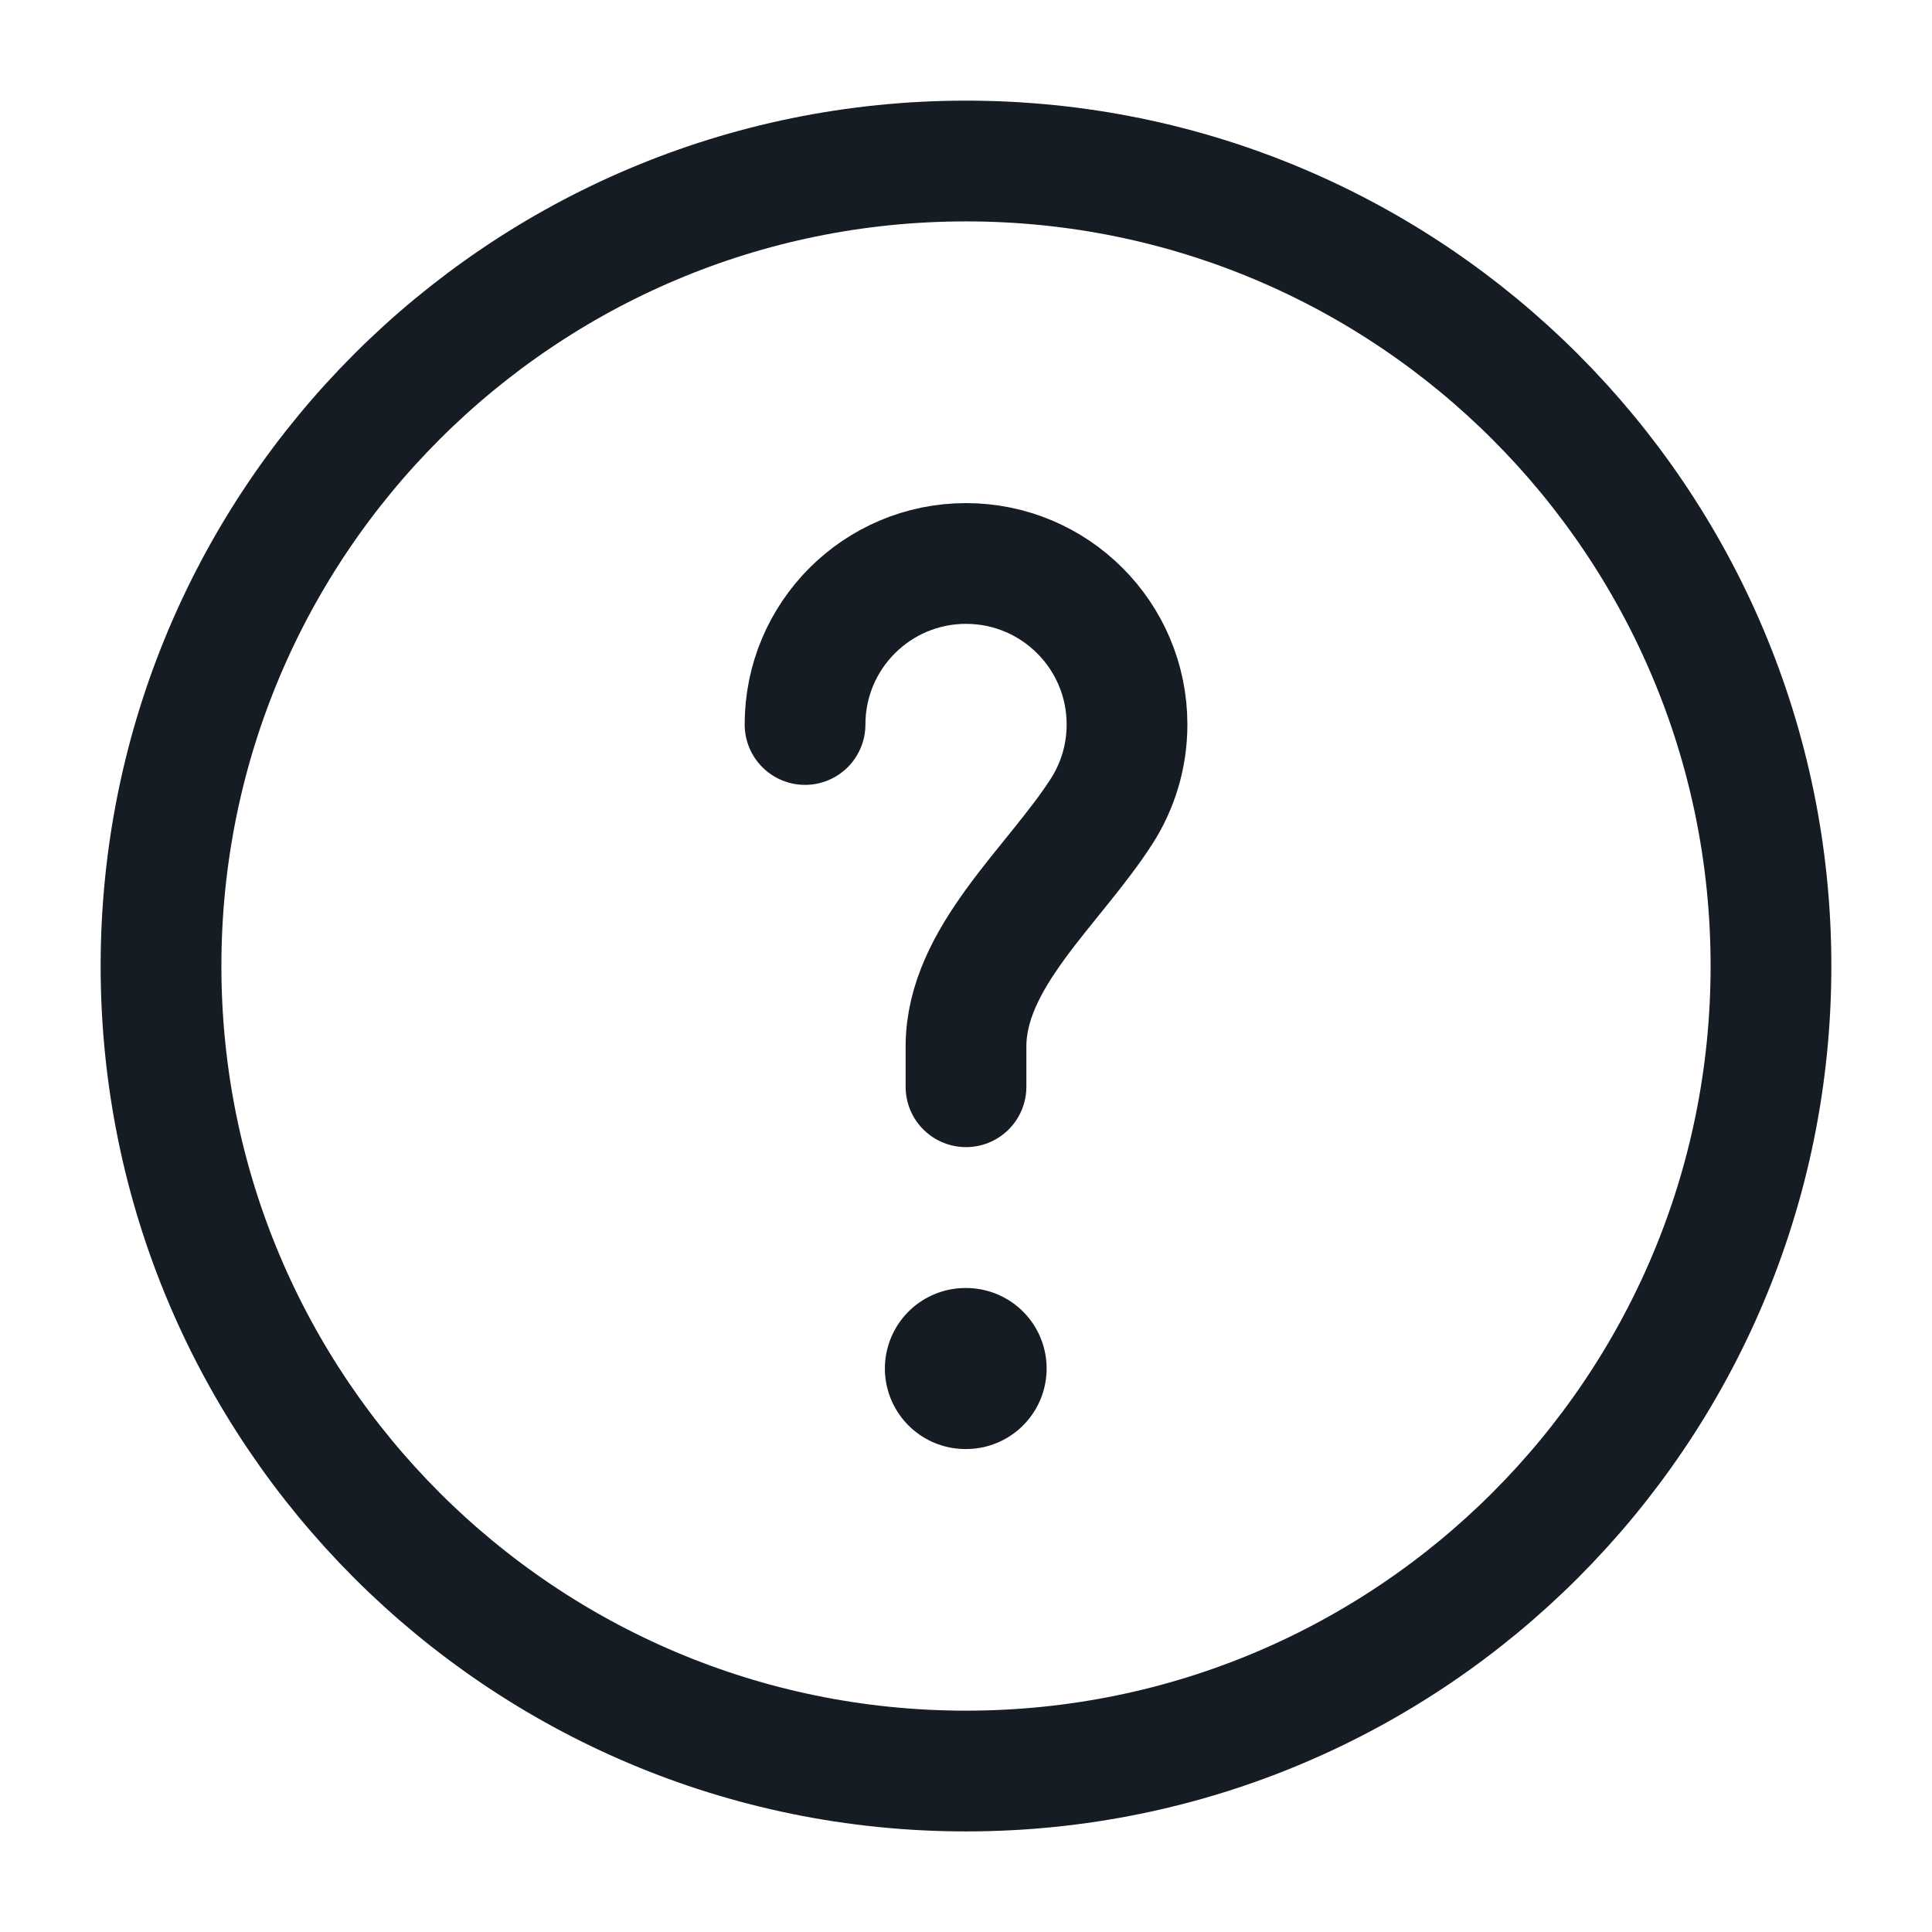
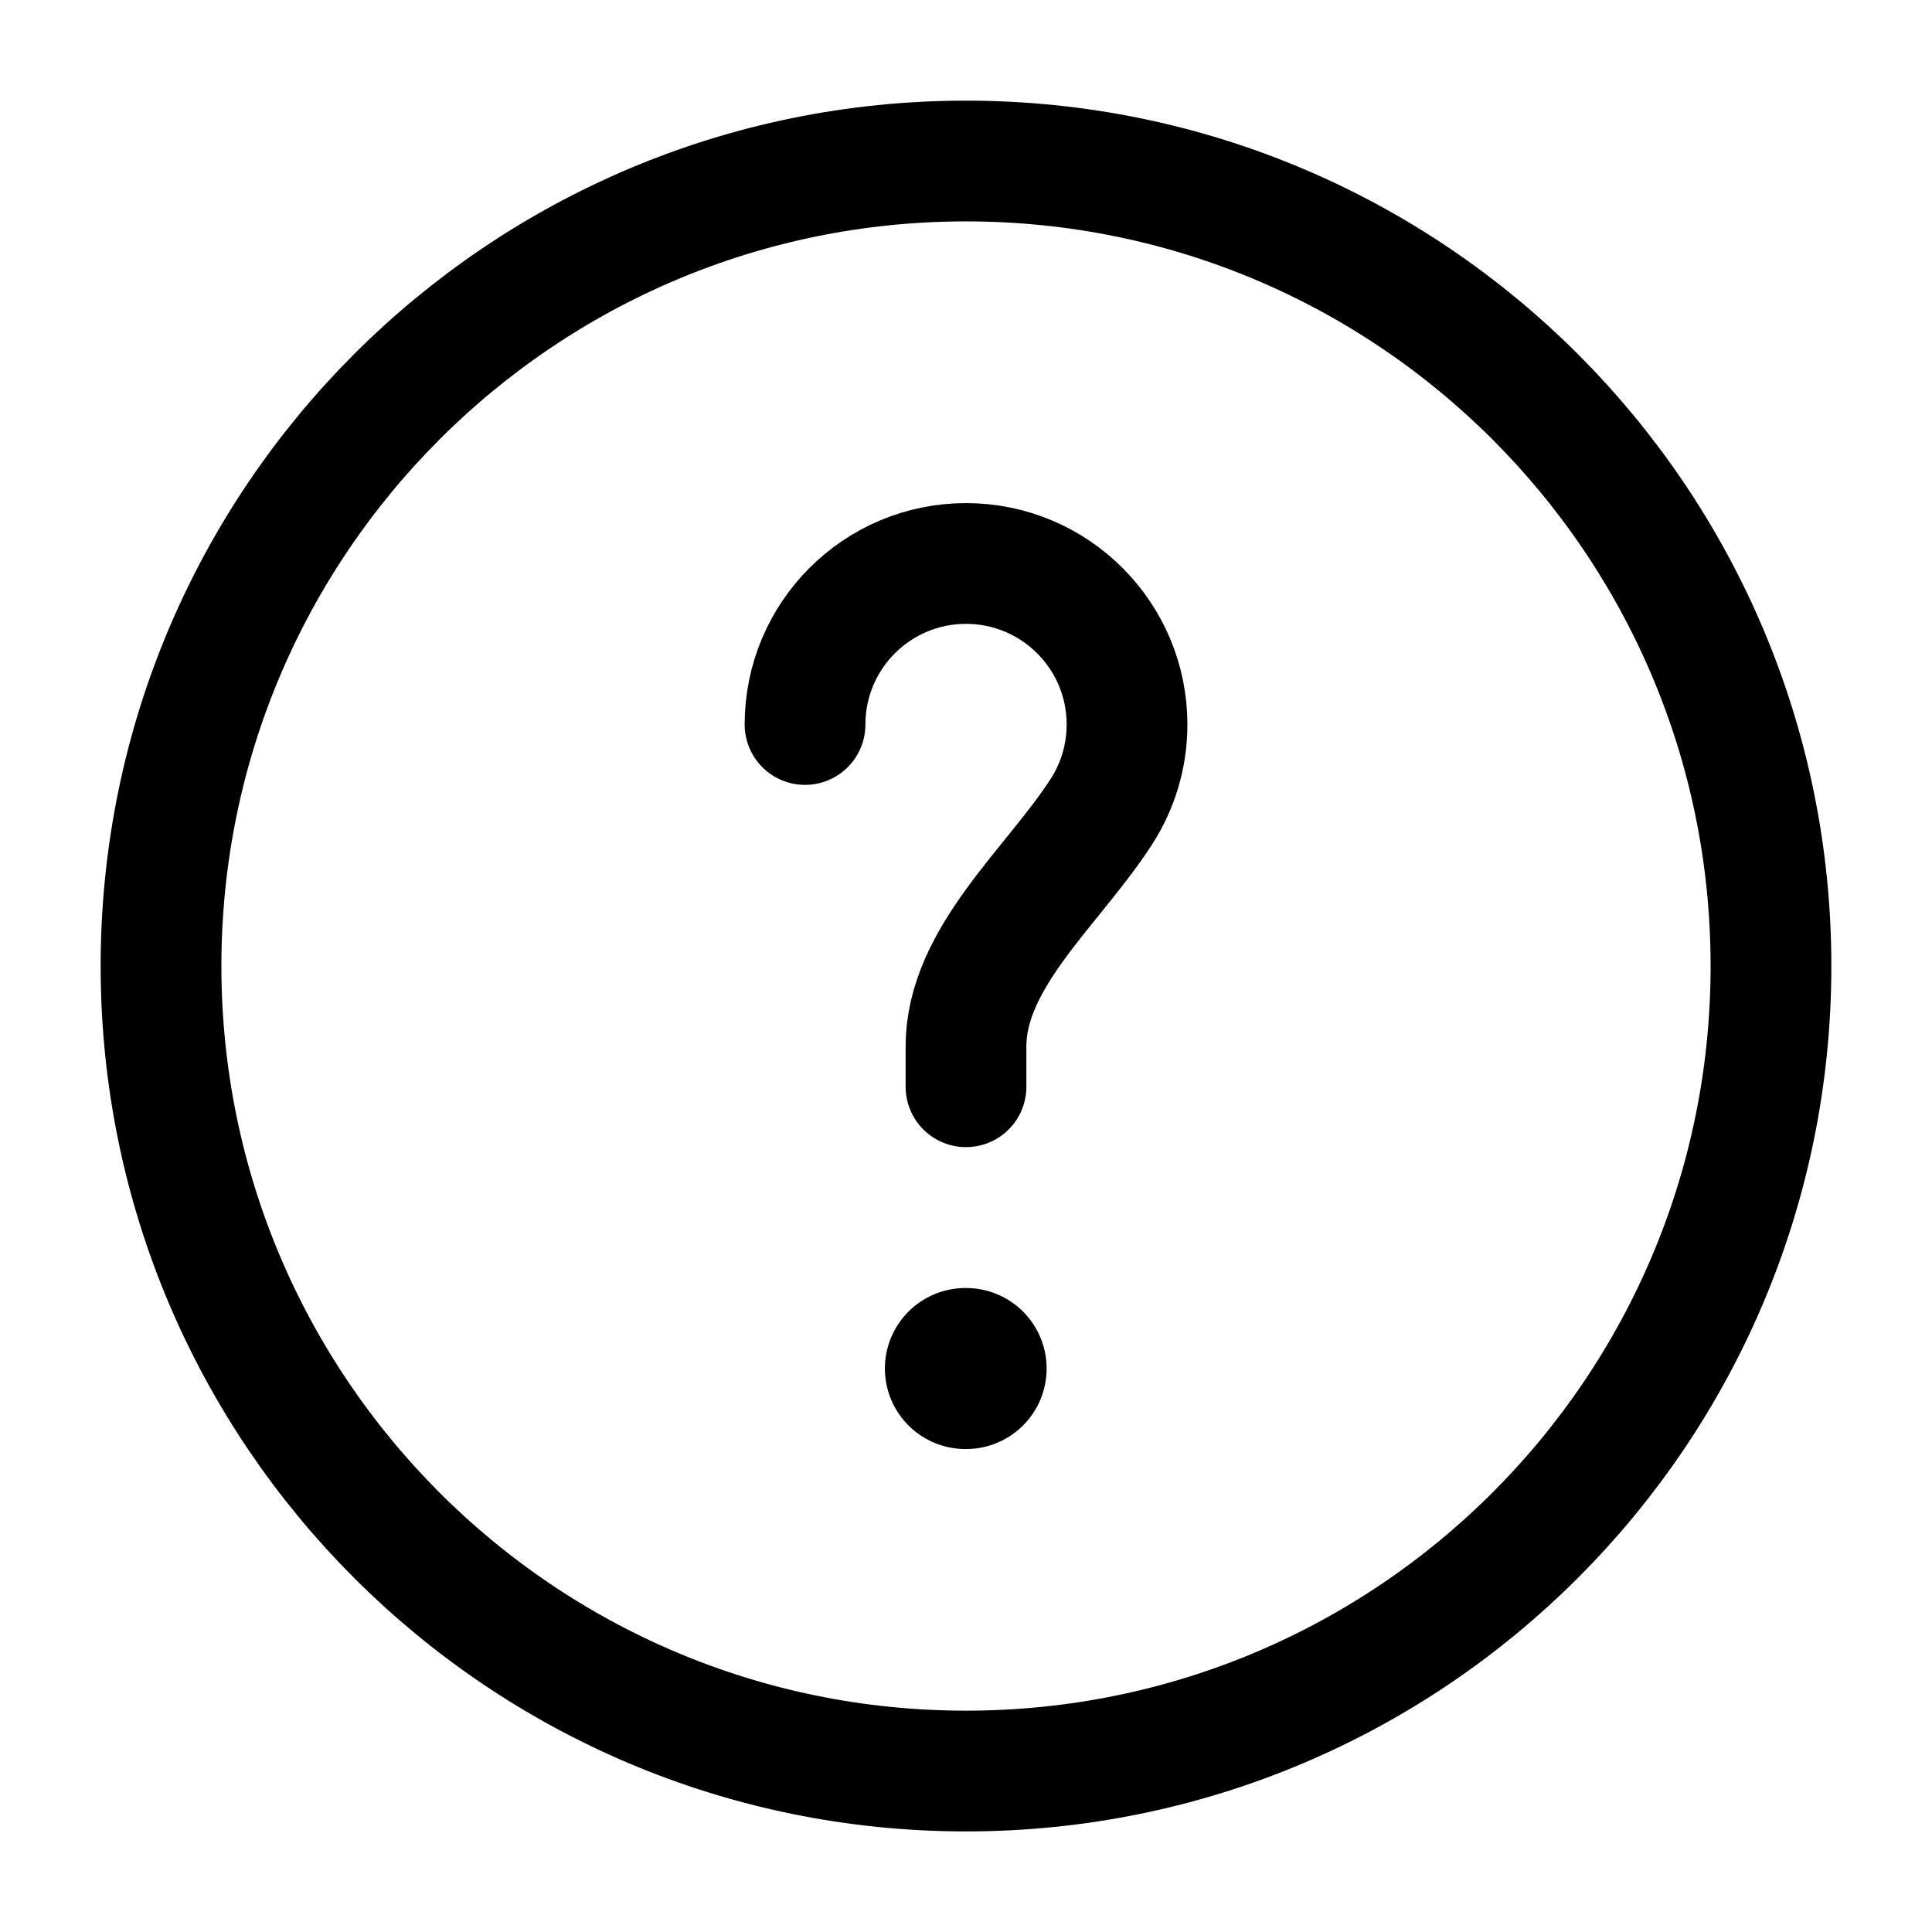
<svg xmlns="http://www.w3.org/2000/svg" width="32" height="32" viewBox="0 0 32 32" fill="none">
-   <path d="M16 29.334C23.364 29.334 29.333 23.364 29.333 16C29.333 8.637 23.364 2.667 16 2.667C8.636 2.667 2.667 8.637 2.667 16C2.667 23.364 8.636 29.334 16 29.334Z" stroke="#161C24" stroke-width="2" />
-   <path d="M13.334 12C13.334 10.527 14.527 9.333 16 9.333C17.473 9.333 18.667 10.527 18.667 12C18.667 12.53 18.512 13.025 18.244 13.441C17.447 14.679 16 15.86 16 17.333V18" stroke="#161C24" stroke-width="2" stroke-linecap="round" />
-   <path d="M15.99 22.667H16.002" stroke="#161C24" stroke-width="2.667" stroke-linecap="round" stroke-linejoin="round" />
+   <path d="M16 29.334C23.364 29.334 29.333 23.364 29.333 16C29.333 8.637 23.364 2.667 16 2.667C8.636 2.667 2.667 8.637 2.667 16C2.667 23.364 8.636 29.334 16 29.334Z" stroke="currentColor" stroke-width="2" />
+   <path d="M13.334 12C13.334 10.527 14.527 9.333 16 9.333C17.473 9.333 18.667 10.527 18.667 12C18.667 12.53 18.512 13.025 18.244 13.441C17.447 14.679 16 15.86 16 17.333V18" stroke="currentColor" stroke-width="2" stroke-linecap="round" />
+   <path d="M15.99 22.667H16.002" stroke="currentColor" stroke-width="2.667" stroke-linecap="round" stroke-linejoin="round" />
</svg>
